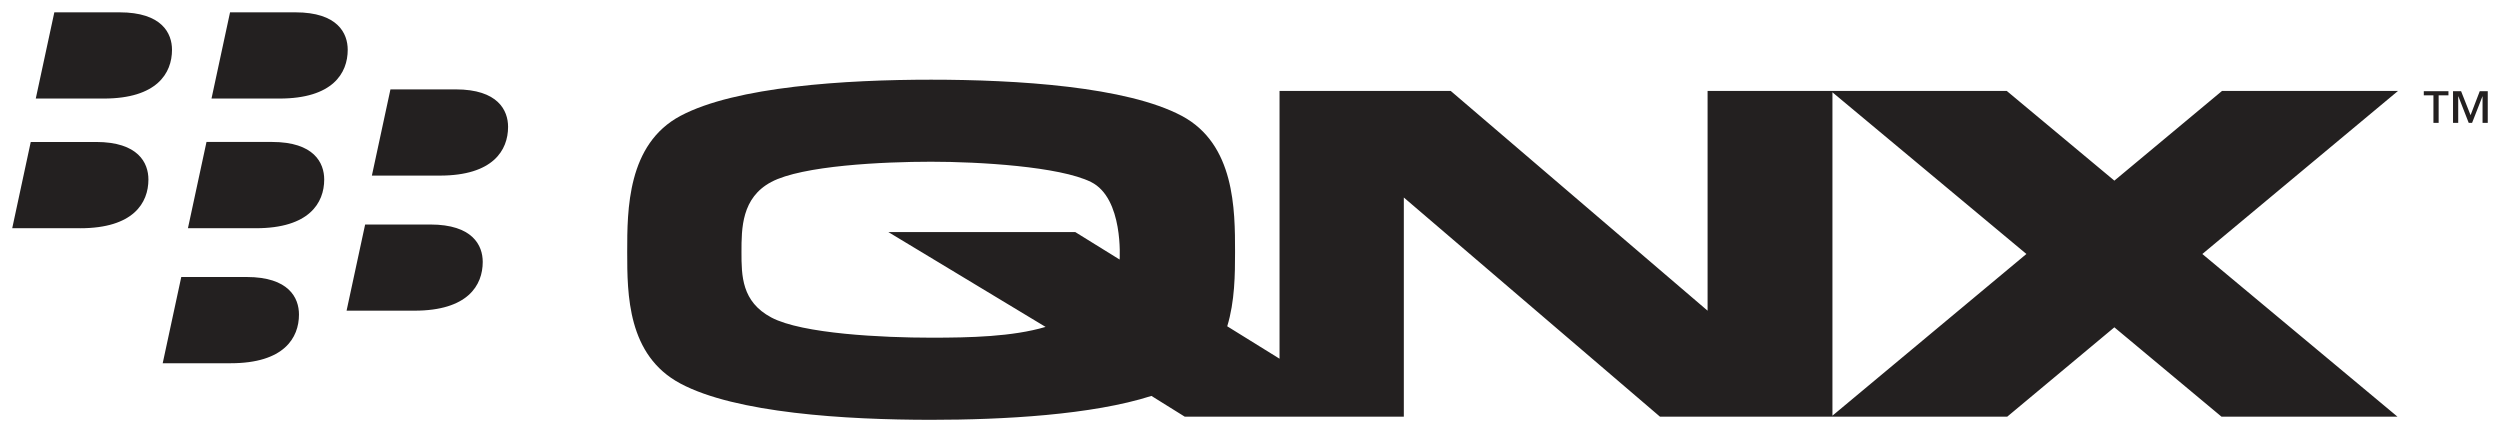
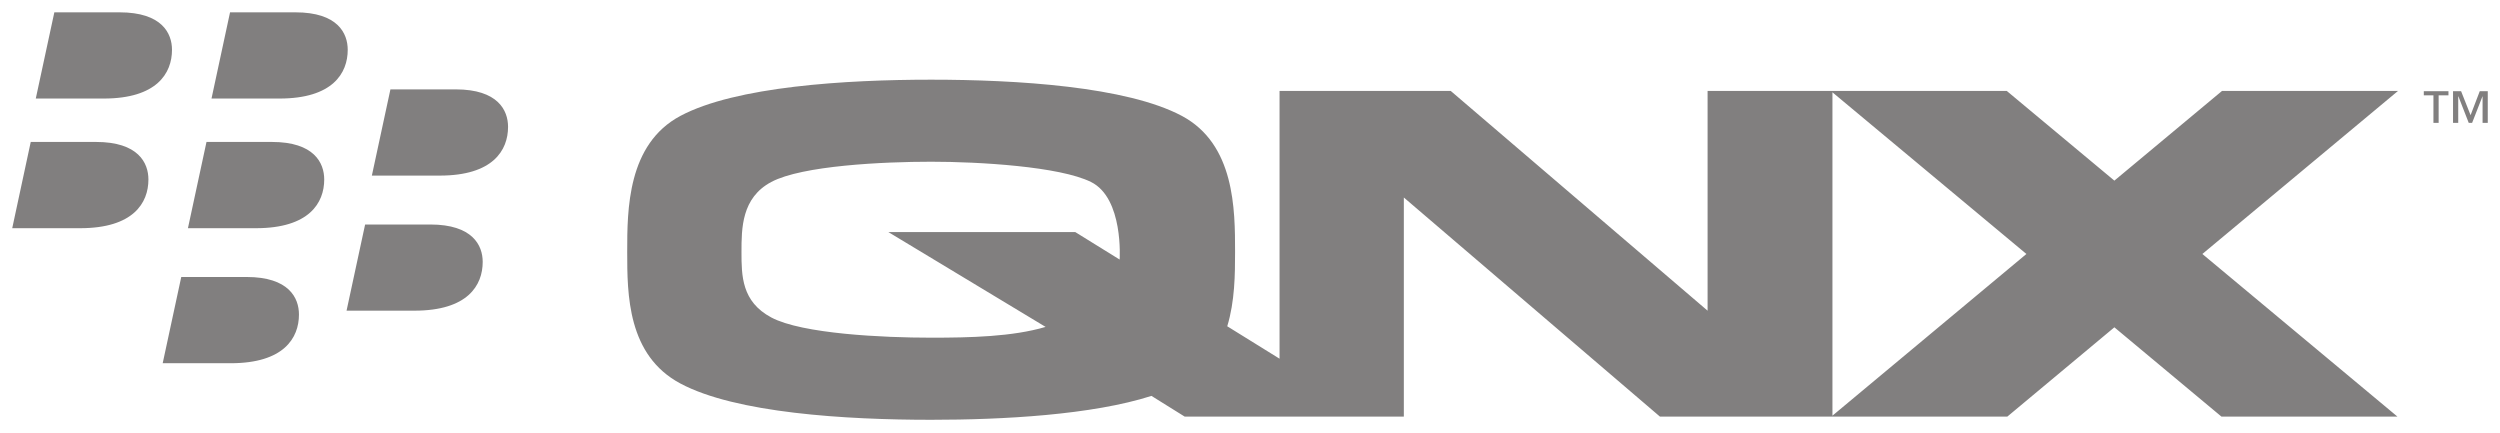
- <svg xmlns="http://www.w3.org/2000/svg" version="1.1" width="1024" height="177" viewBox="-0.652 -0.652 133.355 23.039" id="svg4058">
-   <defs id="defs4060" />
-   <path d="m 11.654,18.718 -3.627,0 0.99,-4.6 3.485,0 c 2.259,0 2.794,1.117 2.794,2.002 0,1.249 -0.804,2.598 -3.641,2.598 m 9.804,-2.804 -3.624,0 0.99,-4.596 3.478,0 c 2.26,0 2.795,1.117 2.795,1.995 0,1.254 -0.804,2.601 -3.639,2.601 m 1.351,-7.205 -3.625,0 0.99,-4.599 3.481,0 c 2.256,0 2.794,1.119 2.794,2 0,1.25 -0.807,2.599 -3.64,2.599 m -9.803,2.806 -3.634,0 0.99,-4.601 3.487,0 c 2.255,0 2.792,1.119 2.792,2.004 0,1.249 -0.805,2.598 -3.636,2.598 m -9.381,0 -3.625,0 0.988,-4.601 3.48,0 c 2.26,0 2.797,1.119 2.797,2.004 0,1.249 -0.806,2.598 -3.64,2.598 M 14.259,4.599 10.63,4.599 11.619,0 l 3.487,0 c 2.256,0 2.79,1.117 2.79,1.999 0,1.25 -0.805,2.6 -3.638,2.6 m -9.376,0 -3.626,0 L 2.246,0 5.723,0 c 2.261,0 2.8,1.117 2.8,1.999 0,1.25 -0.807,2.6 -3.64,2.6" id="path3901" style="fill:#232020;fill-opacity:1;fill-rule:nonzero;stroke:none" />
-   <path d="m 130.475,5.896 -0.278,0 0,-1.69 0.43,0 0.506,1.28 0.49,-1.28 0.427,0 0,1.69 -0.278,0 0,-1.411 -0.007,0 -0.551,1.411 -0.18,0 -0.55,-1.411 -0.01,0 0,1.411 z m -0.521,-1.469 -0.524,0 0,1.469 -0.278,0 0,-1.469 -0.514,0 0,-0.221 1.315,0 0,0.221 z" id="path3905" style="fill:#232020;fill-opacity:1;fill-rule:nonzero;stroke:none" />
-   <path d="m 97.094,21.515 0,-17.249 10.346,8.624 -10.346,8.625 z m -38.023,-8.328 -2.365,-1.465 -9.97,0 8.385,5.058 c -1.768,0.524 -4.024,0.575 -6.105,0.575 -2.555,0 -6.88,-0.203 -8.526,-1.079 -1.583,-0.844 -1.59,-2.225 -1.59,-3.491 0,-1.265 0.005,-2.895 1.59,-3.736 1.646,-0.876 5.973,-1.08 8.526,-1.08 2.553,0 6.855,0.253 8.526,1.08 1.748,0.865 1.529,4.139 1.529,4.139 m 68.19,-8.994 -9.387,0 -5.741,4.784 -5.739,-4.784 -15.96,0 0,11.721 -13.7,-11.721 -9.133,0 0,14.283 -2.79,-1.73 c 0.406,-1.33 0.417,-2.779 0.417,-3.961 0,-2.264 -0.009,-5.755 -2.842,-7.263 -2.945,-1.566 -8.804,-1.93 -13.37,-1.93 -4.566,0 -10.425,0.364 -13.371,1.93 -2.833,1.508 -2.841,4.999 -2.841,7.263 0,2.264 0.014,5.513 2.841,7.016 2.947,1.573 8.801,1.934 13.371,1.934 3.842,0 8.585,-0.26 11.752,-1.275 l 1.775,1.106 11.688,0 0,-11.689 13.662,11.689 18.526,0 5.713,-4.765 5.714,4.765 9.387,0 -10.408,-8.676 10.435,-8.696 z" id="path3909" style="fill:#232020;fill-opacity:1;fill-rule:nonzero;stroke:none" />
+ <svg xmlns="http://www.w3.org/2000/svg" width="1024" height="177" viewBox="0 0 1024 177" fill="none">
+   <path d="M94.494 148.778H66.639L74.241 113.455H101.002C118.346 113.455 122.454 122.036 122.454 128.832C122.454 138.421 116.282 148.778 94.494 148.778ZM169.774 127.248H141.948L149.55 91.955H176.253C193.607 91.955 197.715 100.536 197.715 107.274C197.715 116.901 191.544 127.248 169.774 127.248ZM180.15 71.923H152.315L159.917 36.61H186.648C203.973 36.61 208.101 45.201 208.101 51.968C208.101 61.566 201.9 71.923 180.15 71.923ZM104.879 93.471H76.977L84.579 58.14H111.358C128.674 58.14 132.801 66.73 132.801 73.526C132.801 83.115 126.62 93.471 104.879 93.471ZM32.843 93.471H5.008L12.591 58.14H39.313C56.666 58.14 60.794 66.73 60.794 73.526C60.794 83.115 54.603 93.471 32.843 93.471ZM114.497 40.363H86.633L94.225 5.051H121.005C138.33 5.051 142.428 13.632 142.428 20.399C142.428 29.997 136.247 40.363 114.497 40.363ZM42.499 40.363H14.654L22.256 5.051H48.949C66.313 5.051 70.45 13.632 70.45 20.399C70.45 29.997 64.249 40.363 42.499 40.363Z" fill="#817F7F" />
+   <path d="M1006.89 50.323H1004.76V37.346H1008.06L1011.95 47.175L1015.71 37.346H1018.99V50.323H1016.86V39.486H1016.81L1012.58 50.323H1011.19L1006.97 39.486H1006.89L1006.89 50.323ZM1002.89 39.045H998.865V50.323H996.734V39.045H992.789V37.346H1002.89L1002.89 39.045Z" fill="#817F7F" />
+   <path d="M750.568 170.26V37.811L830.014 104.031L750.568 170.26ZM458.604 106.315L440.443 95.066H363.886L428.273 133.901C414.7 137.923 397.375 138.316 381.394 138.316C361.775 138.316 328.564 136.761 315.923 130.033C303.771 123.554 303.714 112.948 303.714 103.224C303.714 93.511 303.752 80.995 315.923 74.535C328.564 67.806 361.784 66.242 381.394 66.242C400.994 66.242 434.032 68.181 446.865 74.535C460.283 81.177 458.604 106.315 458.604 106.315ZM982.217 37.255H910.133L866.047 73.988L821.981 37.255H699.428V127.259L594.229 37.255H524.103V146.926L502.68 133.642C505.799 123.429 505.885 112.305 505.885 103.224C505.885 85.842 505.816 59.033 484.059 47.458C461.445 35.431 416.457 32.638 381.394 32.638C346.331 32.638 301.343 35.431 278.72 47.458C256.97 59.033 256.902 85.842 256.902 103.224C256.902 120.607 257.008 145.554 278.72 157.1C301.353 169.175 346.302 171.949 381.394 171.949C410.899 171.949 447.316 169.953 471.638 162.159L485.268 170.653H575.013V80.899L679.924 170.653H822.182L866.047 134.064L909.921 170.653H982.006L902.089 104.031L982.217 37.255Z" fill="#817F7F" />
</svg>
